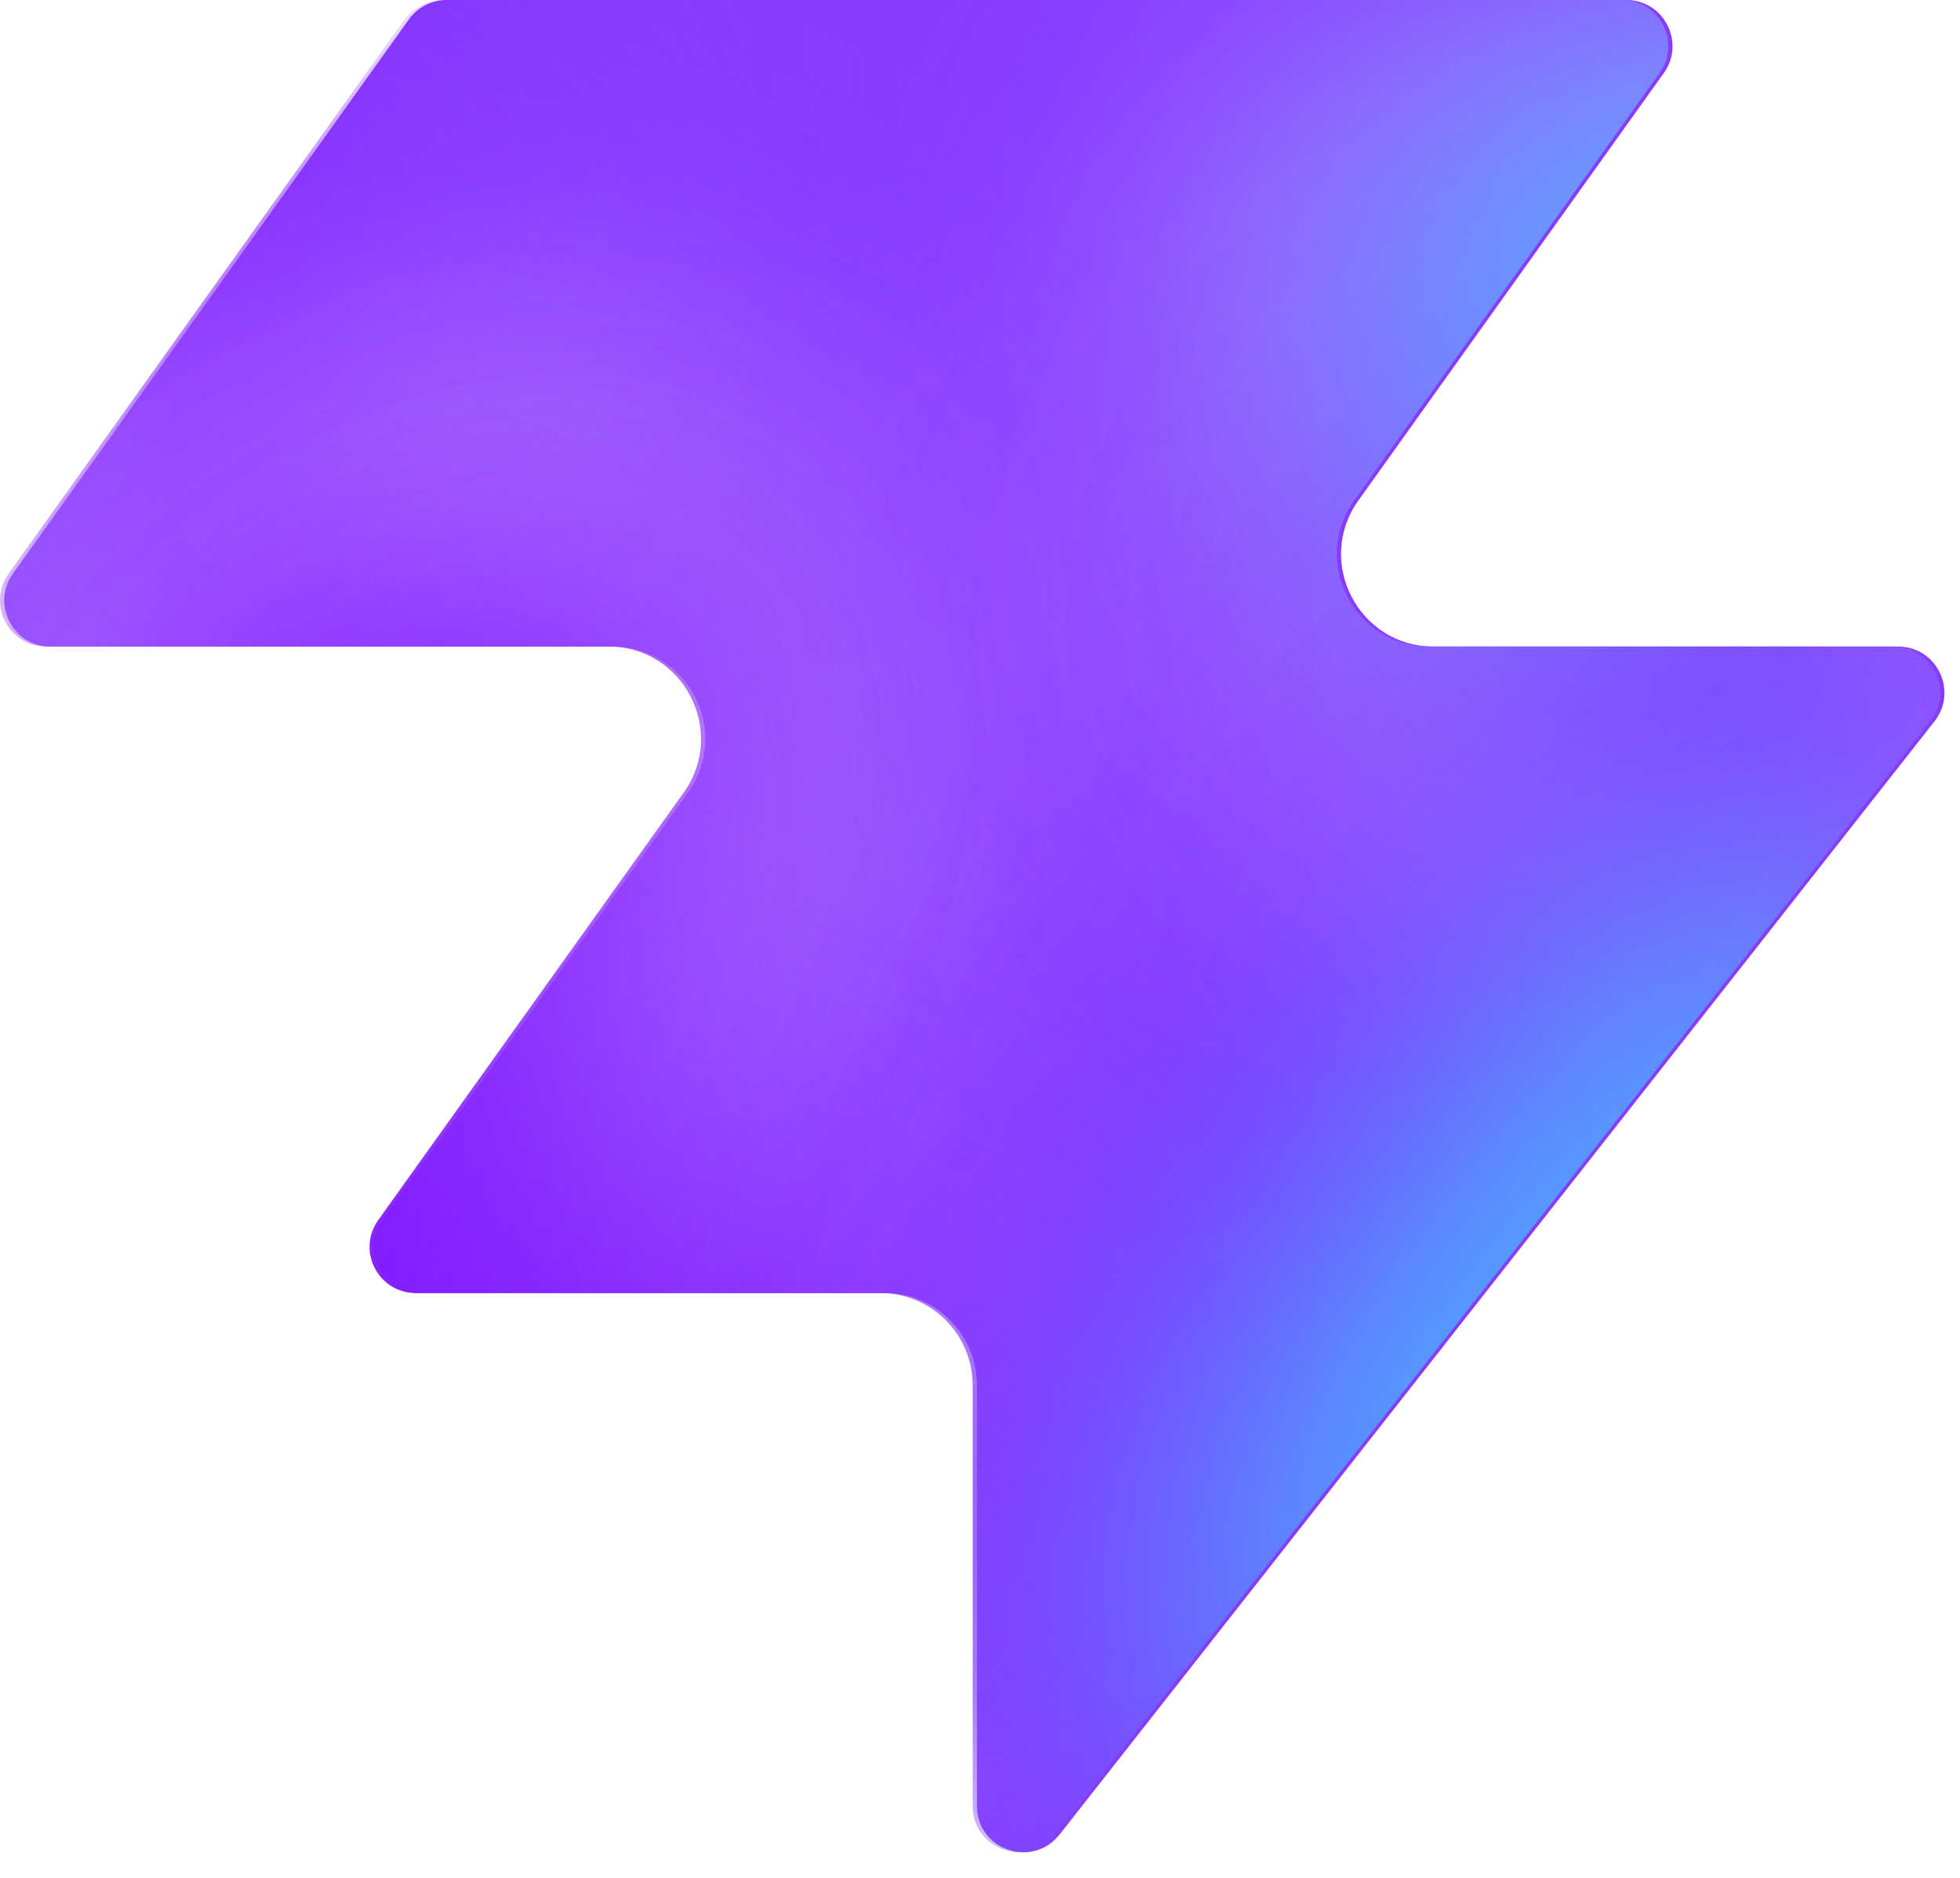
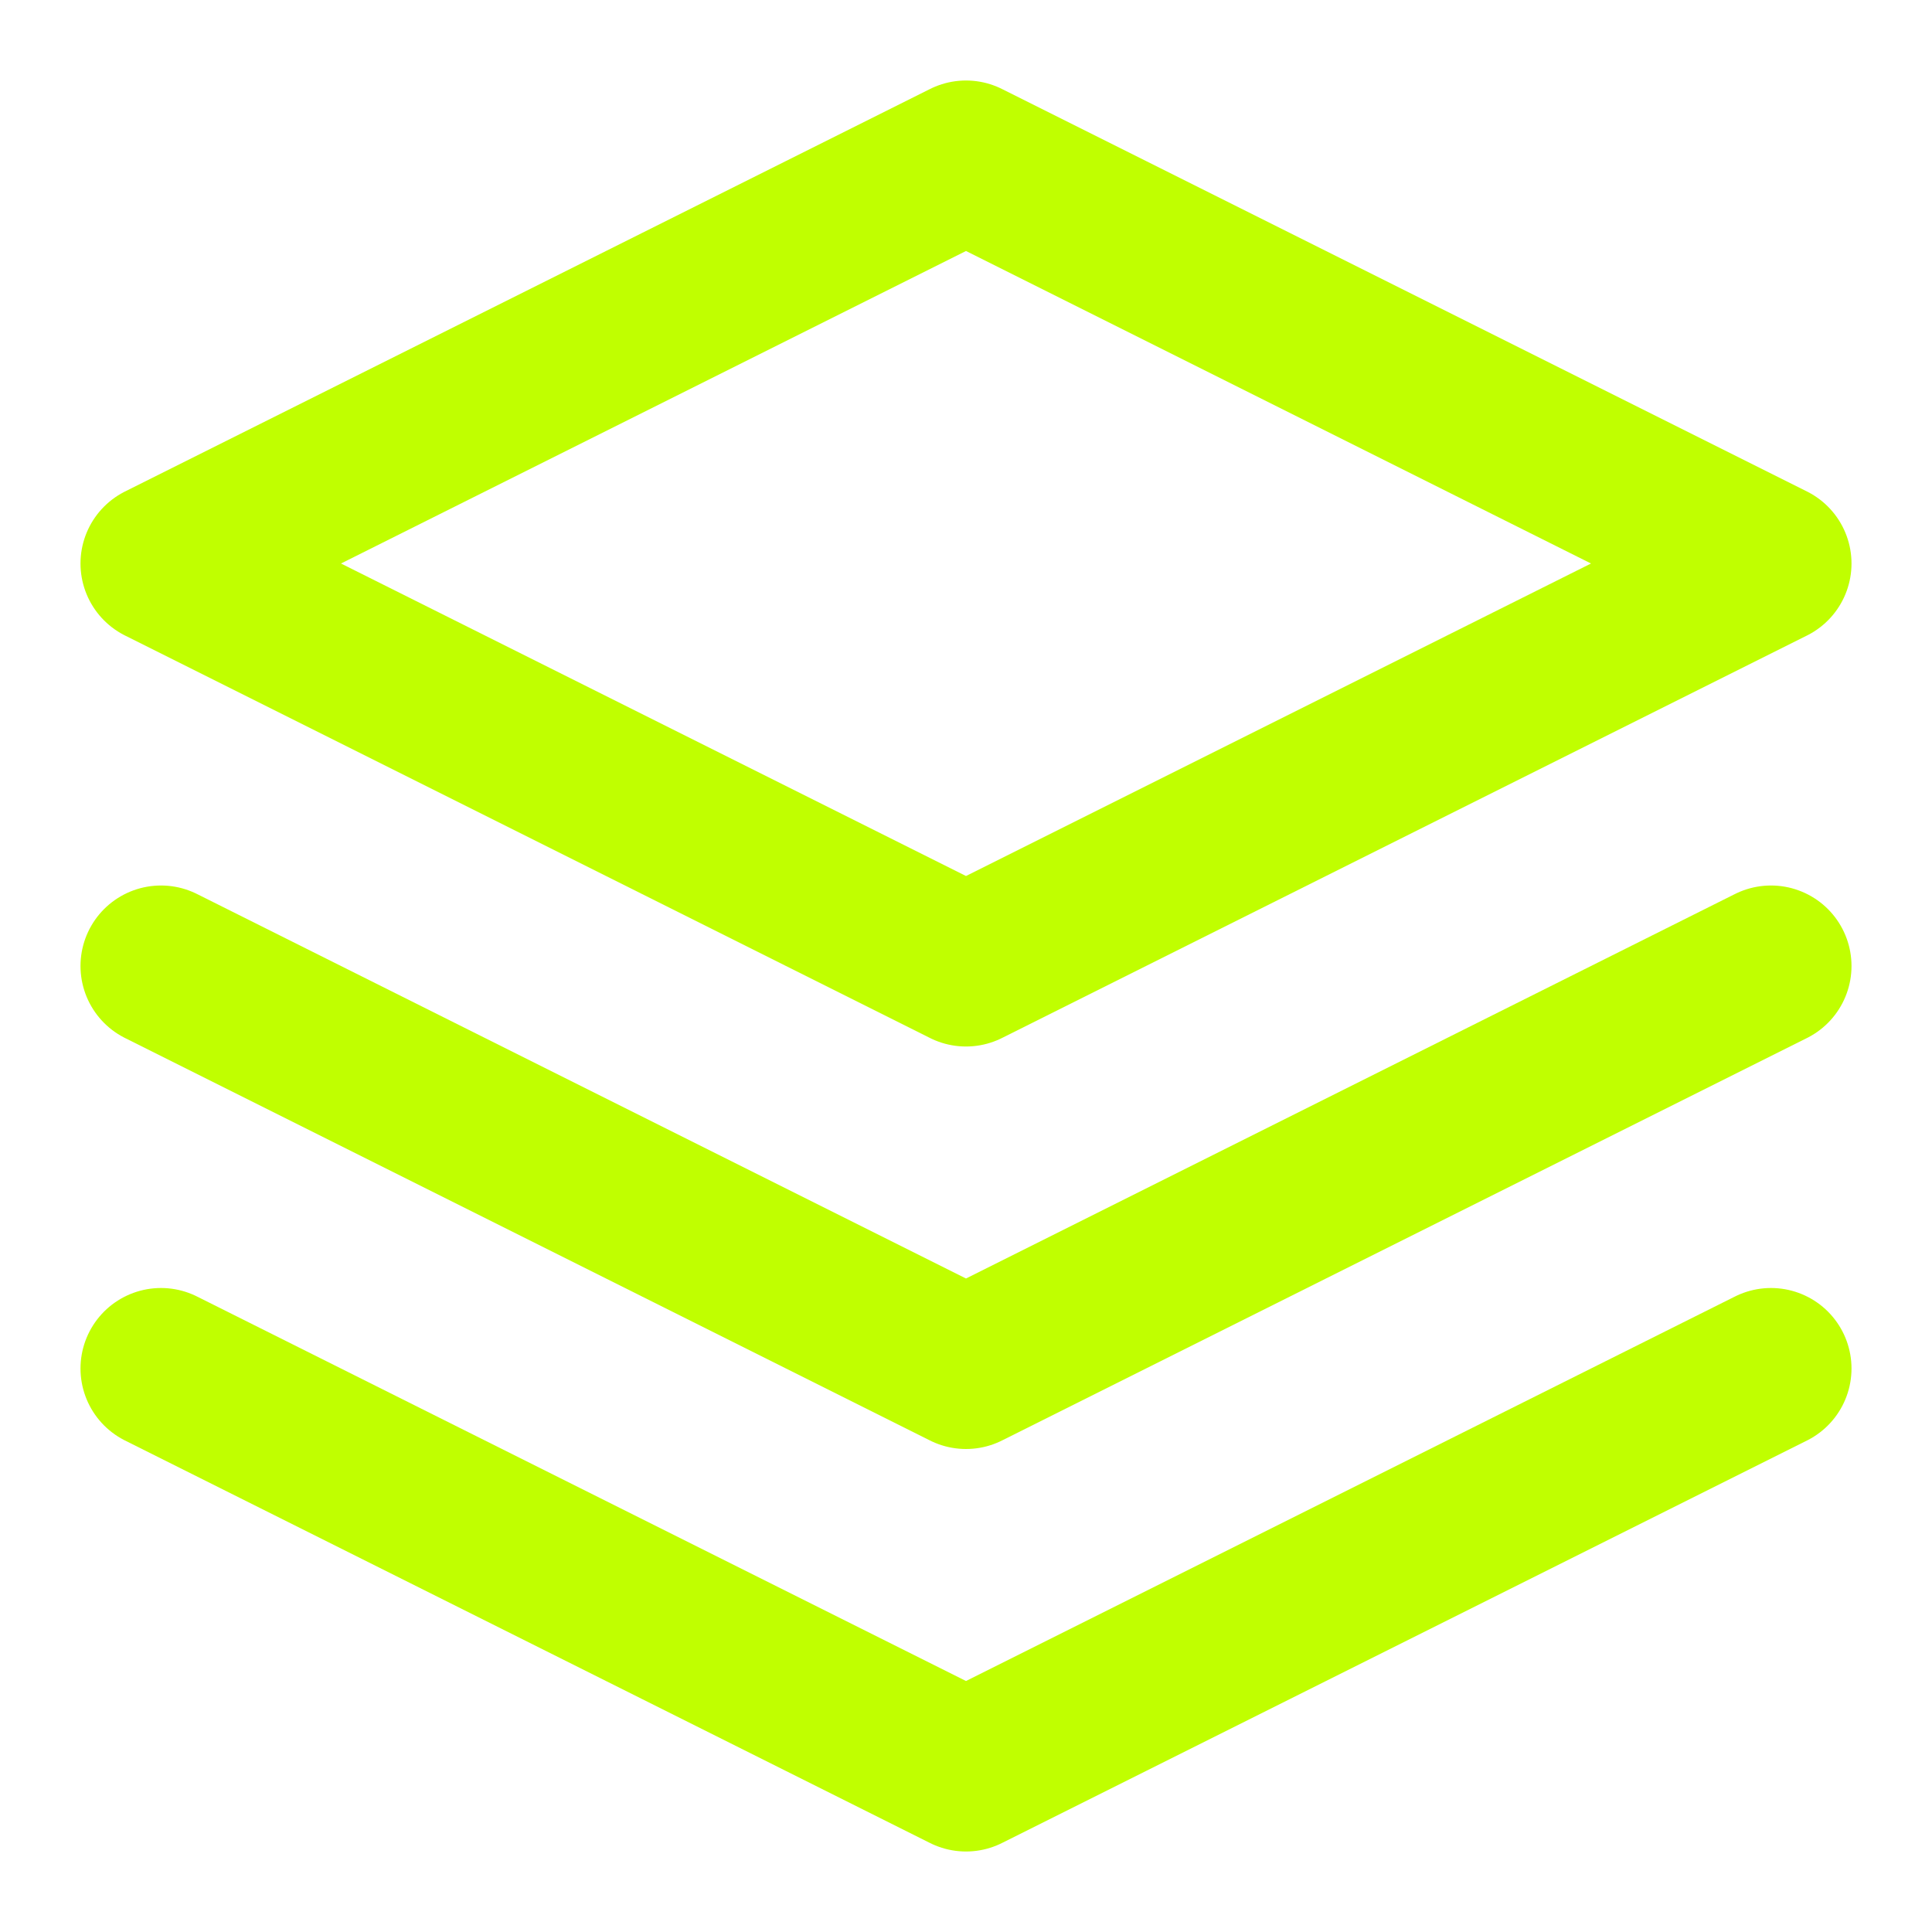
- <svg xmlns="http://www.w3.org/2000/svg" width="48" height="46" fill="none" viewBox="0 0 48 46">
-   <path fill="#863bff" d="M25.946 44.938c-.664.845-2.021.375-2.021-.698V33.937a2.26 2.26 0 0 0-2.262-2.262H10.287c-.92 0-1.456-1.04-.92-1.788l7.48-10.471c1.07-1.497 0-3.578-1.842-3.578H1.237c-.92 0-1.456-1.04-.92-1.788L10.013.474c.214-.297.556-.474.92-.474h28.894c.92 0 1.456 1.04.92 1.788l-7.48 10.471c-1.07 1.498 0 3.579 1.842 3.579h11.377c.943 0 1.473 1.088.89 1.83L25.947 44.94z" style="fill:#863bff;fill:color(display-p3 .525 .23 1);fill-opacity:1" />
-   <mask id="a" width="48" height="46" x="0" y="0" maskUnits="userSpaceOnUse" style="mask-type:alpha">
-     <path fill="#000" d="M25.842 44.938c-.664.844-2.021.375-2.021-.698V33.937a2.26 2.26 0 0 0-2.262-2.262H10.183c-.92 0-1.456-1.04-.92-1.788l7.48-10.471c1.07-1.498 0-3.579-1.842-3.579H1.133c-.92 0-1.456-1.04-.92-1.787L9.91.473c.214-.297.556-.474.92-.474h28.894c.92 0 1.456 1.04.92 1.788l-7.48 10.471c-1.07 1.498 0 3.578 1.842 3.578h11.377c.943 0 1.473 1.088.89 1.832L25.843 44.94z" style="fill:#000;fill-opacity:1" />
-   </mask>
-   <g mask="url(#a)">
-     <g filter="url(#b)">
-       <ellipse cx="5.508" cy="14.704" fill="#ede6ff" rx="5.508" ry="14.704" style="fill:#ede6ff;fill:color(display-p3 .927 .903 1);fill-opacity:1" transform="matrix(.00324 1 1 -.00324 -4.47 31.516)" />
-     </g>
-     <g filter="url(#c)">
-       <ellipse cx="10.399" cy="29.851" fill="#ede6ff" rx="10.399" ry="29.851" style="fill:#ede6ff;fill:color(display-p3 .927 .903 1);fill-opacity:1" transform="matrix(.00324 1 1 -.00324 -39.328 7.883)" />
-     </g>
-     <g filter="url(#d)">
-       <ellipse cx="5.508" cy="30.487" fill="#7e14ff" rx="5.508" ry="30.487" style="fill:#7e14ff;fill:color(display-p3 .492 .077 1);fill-opacity:1" transform="rotate(89.814 -25.913 -14.639)scale(1 -1)" />
-     </g>
-     <g filter="url(#e)">
-       <ellipse cx="5.508" cy="30.599" fill="#7e14ff" rx="5.508" ry="30.599" style="fill:#7e14ff;fill:color(display-p3 .492 .077 1);fill-opacity:1" transform="rotate(89.814 -32.644 -3.334)scale(1 -1)" />
-     </g>
-     <g filter="url(#f)">
-       <ellipse cx="5.508" cy="30.599" fill="#7e14ff" rx="5.508" ry="30.599" style="fill:#7e14ff;fill:color(display-p3 .492 .077 1);fill-opacity:1" transform="matrix(.00324 1 1 -.00324 -34.34 30.47)" />
-     </g>
-     <g filter="url(#g)">
-       <ellipse cx="14.072" cy="22.078" fill="#ede6ff" rx="14.072" ry="22.078" style="fill:#ede6ff;fill:color(display-p3 .927 .903 1);fill-opacity:1" transform="rotate(93.35 24.506 48.493)scale(-1 1)" />
-     </g>
-     <g filter="url(#h)">
-       <ellipse cx="3.47" cy="21.501" fill="#7e14ff" rx="3.47" ry="21.501" style="fill:#7e14ff;fill:color(display-p3 .492 .077 1);fill-opacity:1" transform="rotate(89.009 28.708 47.59)scale(-1 1)" />
-     </g>
-     <g filter="url(#i)">
-       <ellipse cx="3.47" cy="21.501" fill="#7e14ff" rx="3.47" ry="21.501" style="fill:#7e14ff;fill:color(display-p3 .492 .077 1);fill-opacity:1" transform="rotate(89.009 28.708 47.59)scale(-1 1)" />
-     </g>
-     <g filter="url(#j)">
-       <ellipse cx=".387" cy="8.972" fill="#7e14ff" rx="4.407" ry="29.108" style="fill:#7e14ff;fill:color(display-p3 .492 .077 1);fill-opacity:1" transform="rotate(39.51 .387 8.972)" />
-     </g>
-     <g filter="url(#k)">
-       <ellipse cx="47.523" cy="-6.092" fill="#7e14ff" rx="4.407" ry="29.108" style="fill:#7e14ff;fill:color(display-p3 .492 .077 1);fill-opacity:1" transform="rotate(37.892 47.523 -6.092)" />
-     </g>
-     <g filter="url(#l)">
-       <ellipse cx="41.412" cy="6.333" fill="#47bfff" rx="5.971" ry="9.665" style="fill:#47bfff;fill:color(display-p3 .28 .748 1);fill-opacity:1" transform="rotate(37.892 41.412 6.333)" />
-     </g>
-     <g filter="url(#m)">
-       <ellipse cx="-1.879" cy="38.332" fill="#7e14ff" rx="4.407" ry="29.108" style="fill:#7e14ff;fill:color(display-p3 .492 .077 1);fill-opacity:1" transform="rotate(37.892 -1.88 38.332)" />
-     </g>
-     <g filter="url(#n)">
-       <ellipse cx="-1.879" cy="38.332" fill="#7e14ff" rx="4.407" ry="29.108" style="fill:#7e14ff;fill:color(display-p3 .492 .077 1);fill-opacity:1" transform="rotate(37.892 -1.88 38.332)" />
-     </g>
-     <g filter="url(#o)">
-       <ellipse cx="35.651" cy="29.907" fill="#7e14ff" rx="4.407" ry="29.108" style="fill:#7e14ff;fill:color(display-p3 .492 .077 1);fill-opacity:1" transform="rotate(37.892 35.651 29.907)" />
-     </g>
-     <g filter="url(#p)">
-       <ellipse cx="38.418" cy="32.4" fill="#47bfff" rx="5.971" ry="15.297" style="fill:#47bfff;fill:color(display-p3 .28 .748 1);fill-opacity:1" transform="rotate(37.892 38.418 32.4)" />
-     </g>
-   </g>
-   <defs>
-     <filter id="b" width="60.045" height="41.654" x="-19.77" y="16.149" color-interpolation-filters="sRGB" filterUnits="userSpaceOnUse">
-       <feFlood flood-opacity="0" result="BackgroundImageFix" />
-       <feBlend in="SourceGraphic" in2="BackgroundImageFix" result="shape" />
-       <feGaussianBlur result="effect1_foregroundBlur_2002_17158" stdDeviation="7.659" />
-     </filter>
-     <filter id="c" width="90.34" height="51.437" x="-54.613" y="-7.533" color-interpolation-filters="sRGB" filterUnits="userSpaceOnUse">
-       <feFlood flood-opacity="0" result="BackgroundImageFix" />
-       <feBlend in="SourceGraphic" in2="BackgroundImageFix" result="shape" />
-       <feGaussianBlur result="effect1_foregroundBlur_2002_17158" stdDeviation="7.659" />
-     </filter>
-     <filter id="d" width="79.355" height="29.4" x="-49.64" y="2.03" color-interpolation-filters="sRGB" filterUnits="userSpaceOnUse">
-       <feFlood flood-opacity="0" result="BackgroundImageFix" />
-       <feBlend in="SourceGraphic" in2="BackgroundImageFix" result="shape" />
-       <feGaussianBlur result="effect1_foregroundBlur_2002_17158" stdDeviation="4.596" />
-     </filter>
-     <filter id="e" width="79.579" height="29.4" x="-45.045" y="20.029" color-interpolation-filters="sRGB" filterUnits="userSpaceOnUse">
-       <feFlood flood-opacity="0" result="BackgroundImageFix" />
-       <feBlend in="SourceGraphic" in2="BackgroundImageFix" result="shape" />
-       <feGaussianBlur result="effect1_foregroundBlur_2002_17158" stdDeviation="4.596" />
-     </filter>
-     <filter id="f" width="79.579" height="29.4" x="-43.513" y="21.178" color-interpolation-filters="sRGB" filterUnits="userSpaceOnUse">
-       <feFlood flood-opacity="0" result="BackgroundImageFix" />
-       <feBlend in="SourceGraphic" in2="BackgroundImageFix" result="shape" />
-       <feGaussianBlur result="effect1_foregroundBlur_2002_17158" stdDeviation="4.596" />
-     </filter>
-     <filter id="g" width="74.749" height="58.852" x="15.756" y="-17.901" color-interpolation-filters="sRGB" filterUnits="userSpaceOnUse">
-       <feFlood flood-opacity="0" result="BackgroundImageFix" />
-       <feBlend in="SourceGraphic" in2="BackgroundImageFix" result="shape" />
-       <feGaussianBlur result="effect1_foregroundBlur_2002_17158" stdDeviation="7.659" />
-     </filter>
-     <filter id="h" width="61.377" height="25.362" x="23.548" y="2.284" color-interpolation-filters="sRGB" filterUnits="userSpaceOnUse">
-       <feFlood flood-opacity="0" result="BackgroundImageFix" />
-       <feBlend in="SourceGraphic" in2="BackgroundImageFix" result="shape" />
-       <feGaussianBlur result="effect1_foregroundBlur_2002_17158" stdDeviation="4.596" />
-     </filter>
-     <filter id="i" width="61.377" height="25.362" x="23.548" y="2.284" color-interpolation-filters="sRGB" filterUnits="userSpaceOnUse">
-       <feFlood flood-opacity="0" result="BackgroundImageFix" />
-       <feBlend in="SourceGraphic" in2="BackgroundImageFix" result="shape" />
-       <feGaussianBlur result="effect1_foregroundBlur_2002_17158" stdDeviation="4.596" />
-     </filter>
-     <filter id="j" width="56.045" height="63.649" x="-27.636" y="-22.853" color-interpolation-filters="sRGB" filterUnits="userSpaceOnUse">
-       <feFlood flood-opacity="0" result="BackgroundImageFix" />
-       <feBlend in="SourceGraphic" in2="BackgroundImageFix" result="shape" />
-       <feGaussianBlur result="effect1_foregroundBlur_2002_17158" stdDeviation="4.596" />
-     </filter>
-     <filter id="k" width="54.814" height="64.646" x="20.116" y="-38.415" color-interpolation-filters="sRGB" filterUnits="userSpaceOnUse">
-       <feFlood flood-opacity="0" result="BackgroundImageFix" />
-       <feBlend in="SourceGraphic" in2="BackgroundImageFix" result="shape" />
-       <feGaussianBlur result="effect1_foregroundBlur_2002_17158" stdDeviation="4.596" />
-     </filter>
-     <filter id="l" width="33.541" height="35.313" x="24.641" y="-11.323" color-interpolation-filters="sRGB" filterUnits="userSpaceOnUse">
-       <feFlood flood-opacity="0" result="BackgroundImageFix" />
-       <feBlend in="SourceGraphic" in2="BackgroundImageFix" result="shape" />
-       <feGaussianBlur result="effect1_foregroundBlur_2002_17158" stdDeviation="4.596" />
-     </filter>
-     <filter id="m" width="54.814" height="64.646" x="-29.286" y="6.009" color-interpolation-filters="sRGB" filterUnits="userSpaceOnUse">
-       <feFlood flood-opacity="0" result="BackgroundImageFix" />
-       <feBlend in="SourceGraphic" in2="BackgroundImageFix" result="shape" />
-       <feGaussianBlur result="effect1_foregroundBlur_2002_17158" stdDeviation="4.596" />
-     </filter>
-     <filter id="n" width="54.814" height="64.646" x="-29.286" y="6.009" color-interpolation-filters="sRGB" filterUnits="userSpaceOnUse">
-       <feFlood flood-opacity="0" result="BackgroundImageFix" />
-       <feBlend in="SourceGraphic" in2="BackgroundImageFix" result="shape" />
-       <feGaussianBlur result="effect1_foregroundBlur_2002_17158" stdDeviation="4.596" />
-     </filter>
-     <filter id="o" width="54.814" height="64.646" x="8.244" y="-2.416" color-interpolation-filters="sRGB" filterUnits="userSpaceOnUse">
-       <feFlood flood-opacity="0" result="BackgroundImageFix" />
-       <feBlend in="SourceGraphic" in2="BackgroundImageFix" result="shape" />
-       <feGaussianBlur result="effect1_foregroundBlur_2002_17158" stdDeviation="4.596" />
-     </filter>
-     <filter id="p" width="39.409" height="43.623" x="18.713" y="10.588" color-interpolation-filters="sRGB" filterUnits="userSpaceOnUse">
-       <feFlood flood-opacity="0" result="BackgroundImageFix" />
-       <feBlend in="SourceGraphic" in2="BackgroundImageFix" result="shape" />
-       <feGaussianBlur result="effect1_foregroundBlur_2002_17158" stdDeviation="4.596" />
-     </filter>
-   </defs>
+ <svg xmlns="http://www.w3.org/2000/svg" width="32" height="32" viewBox="0 0 24 24" fill="none" stroke="#c0ff00" stroke-width="2" stroke-linecap="round" stroke-linejoin="round">
+   <polygon points="12 2 2 7 12 12 22 7 12 2" />
+   <polyline points="2 17 12 22 22 17" />
+   <polyline points="2 12 12 17 22 12" />
</svg>
